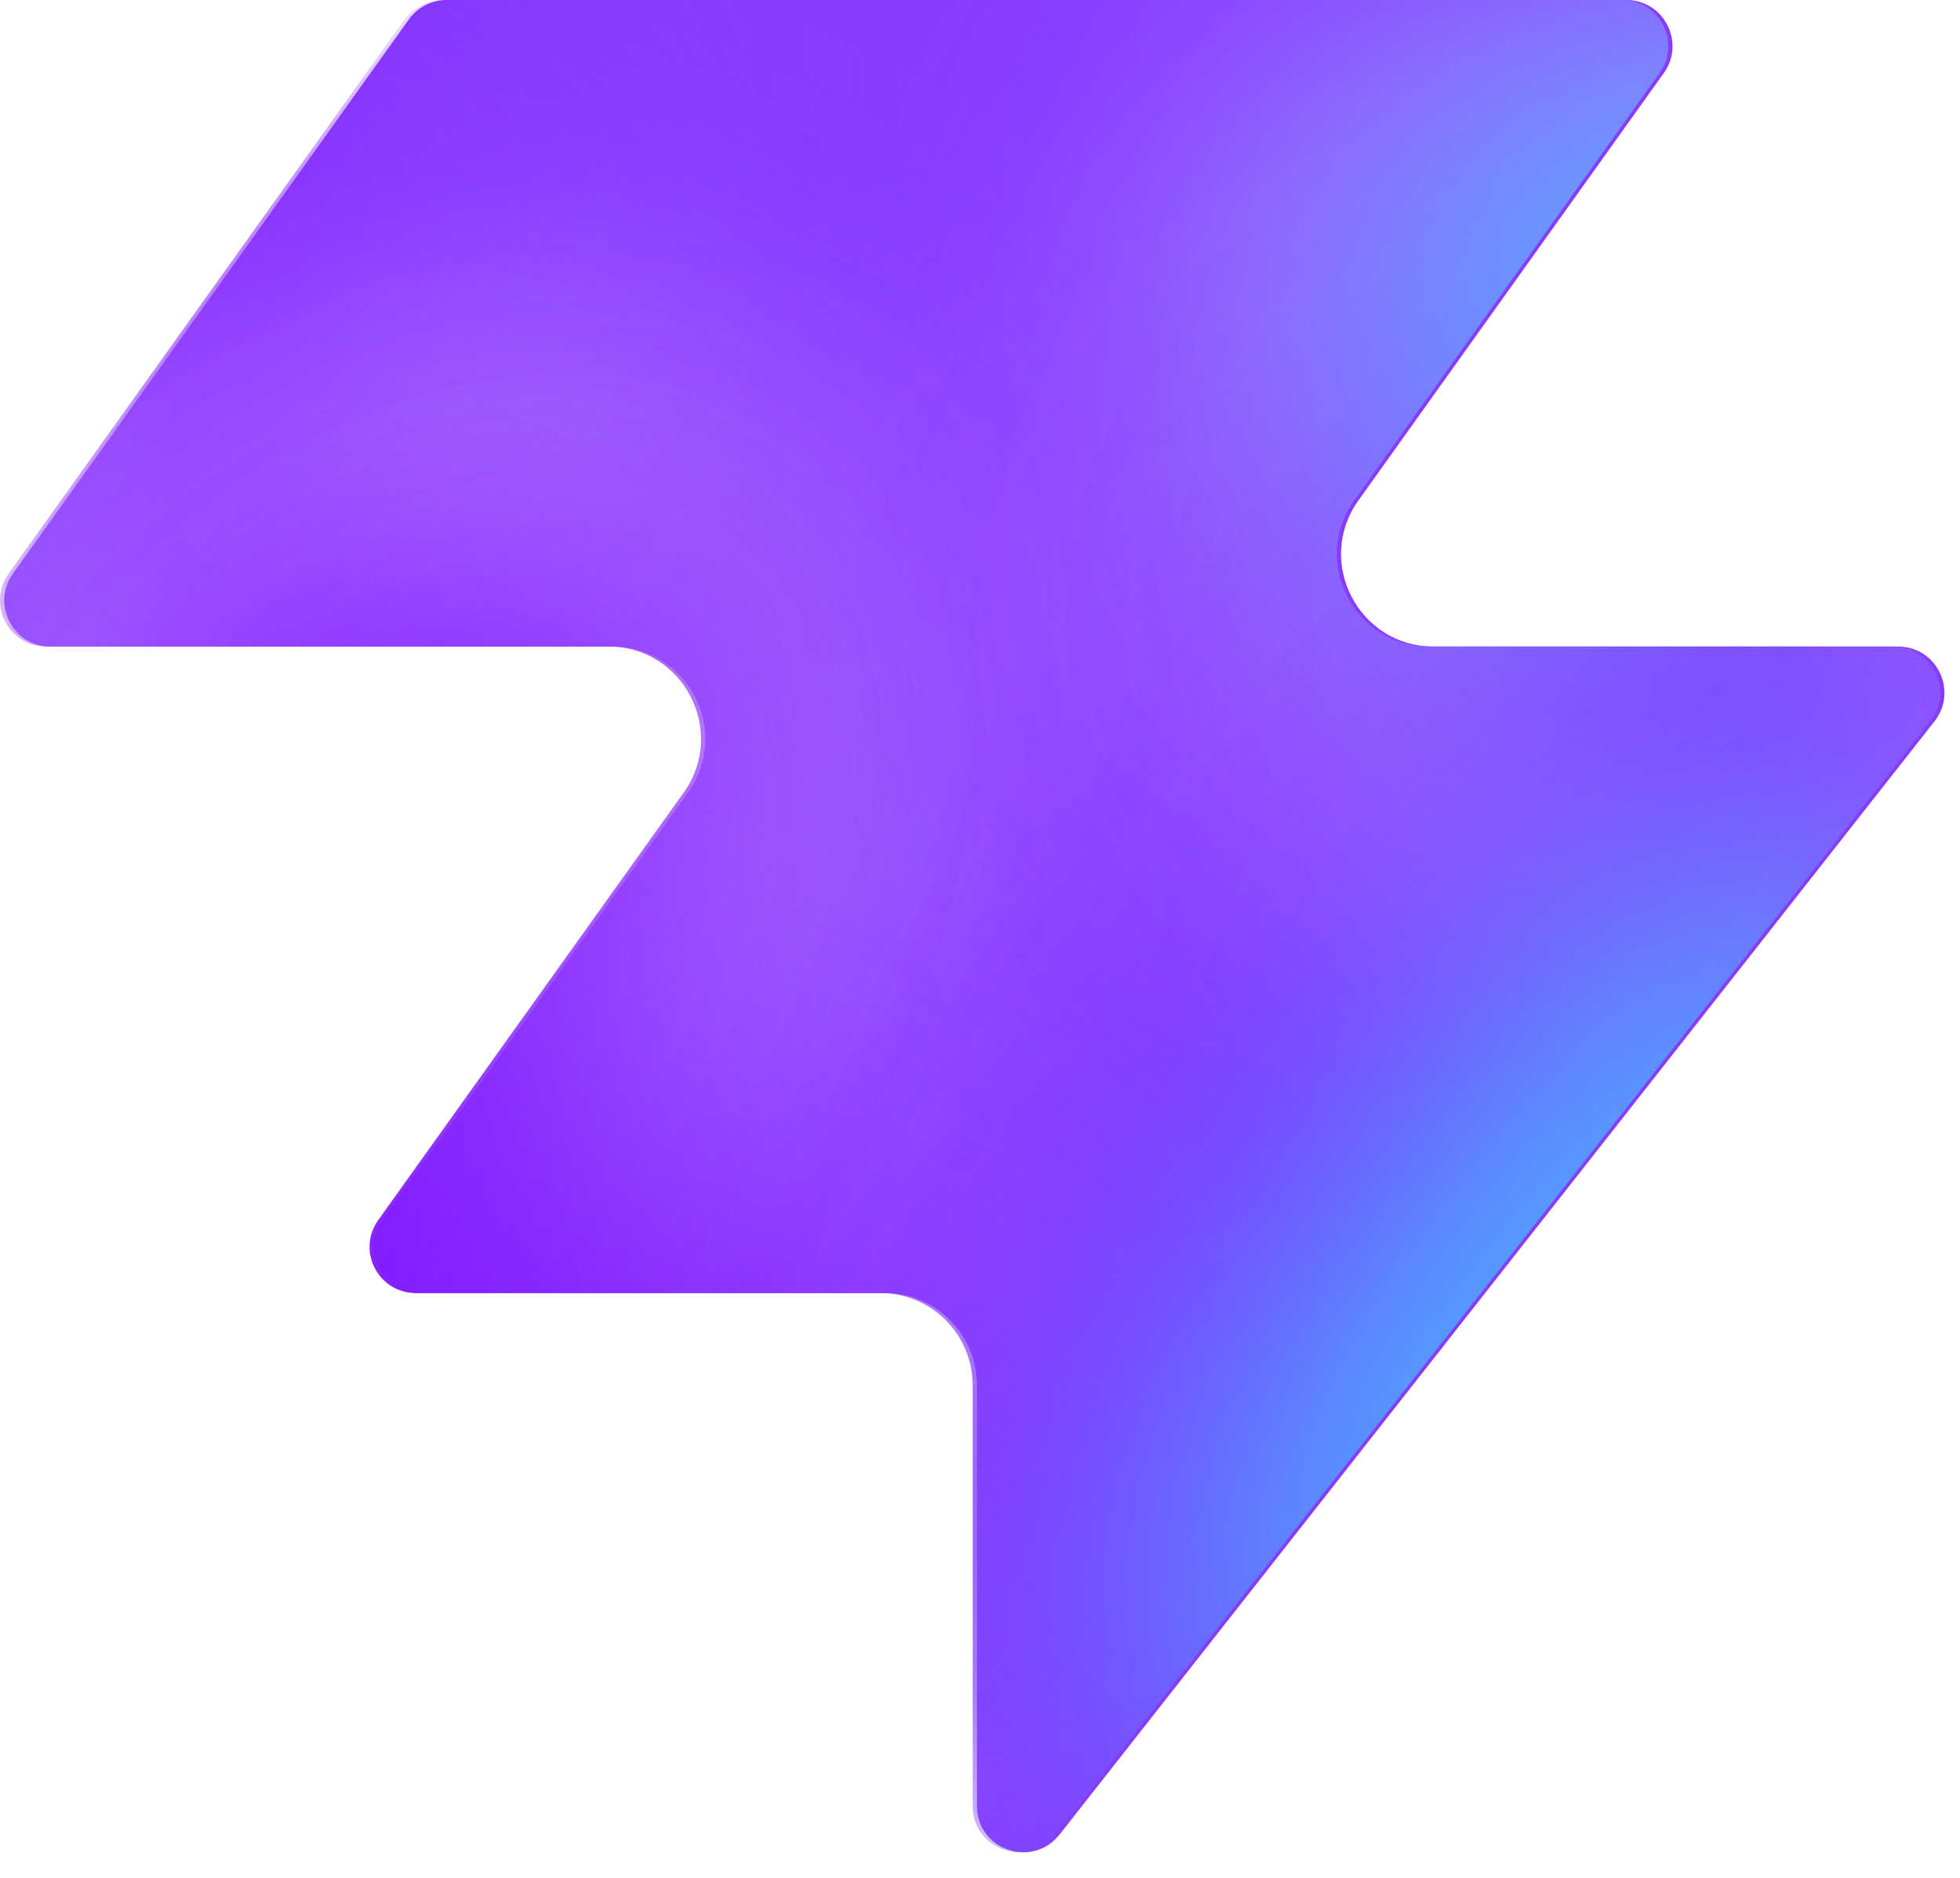
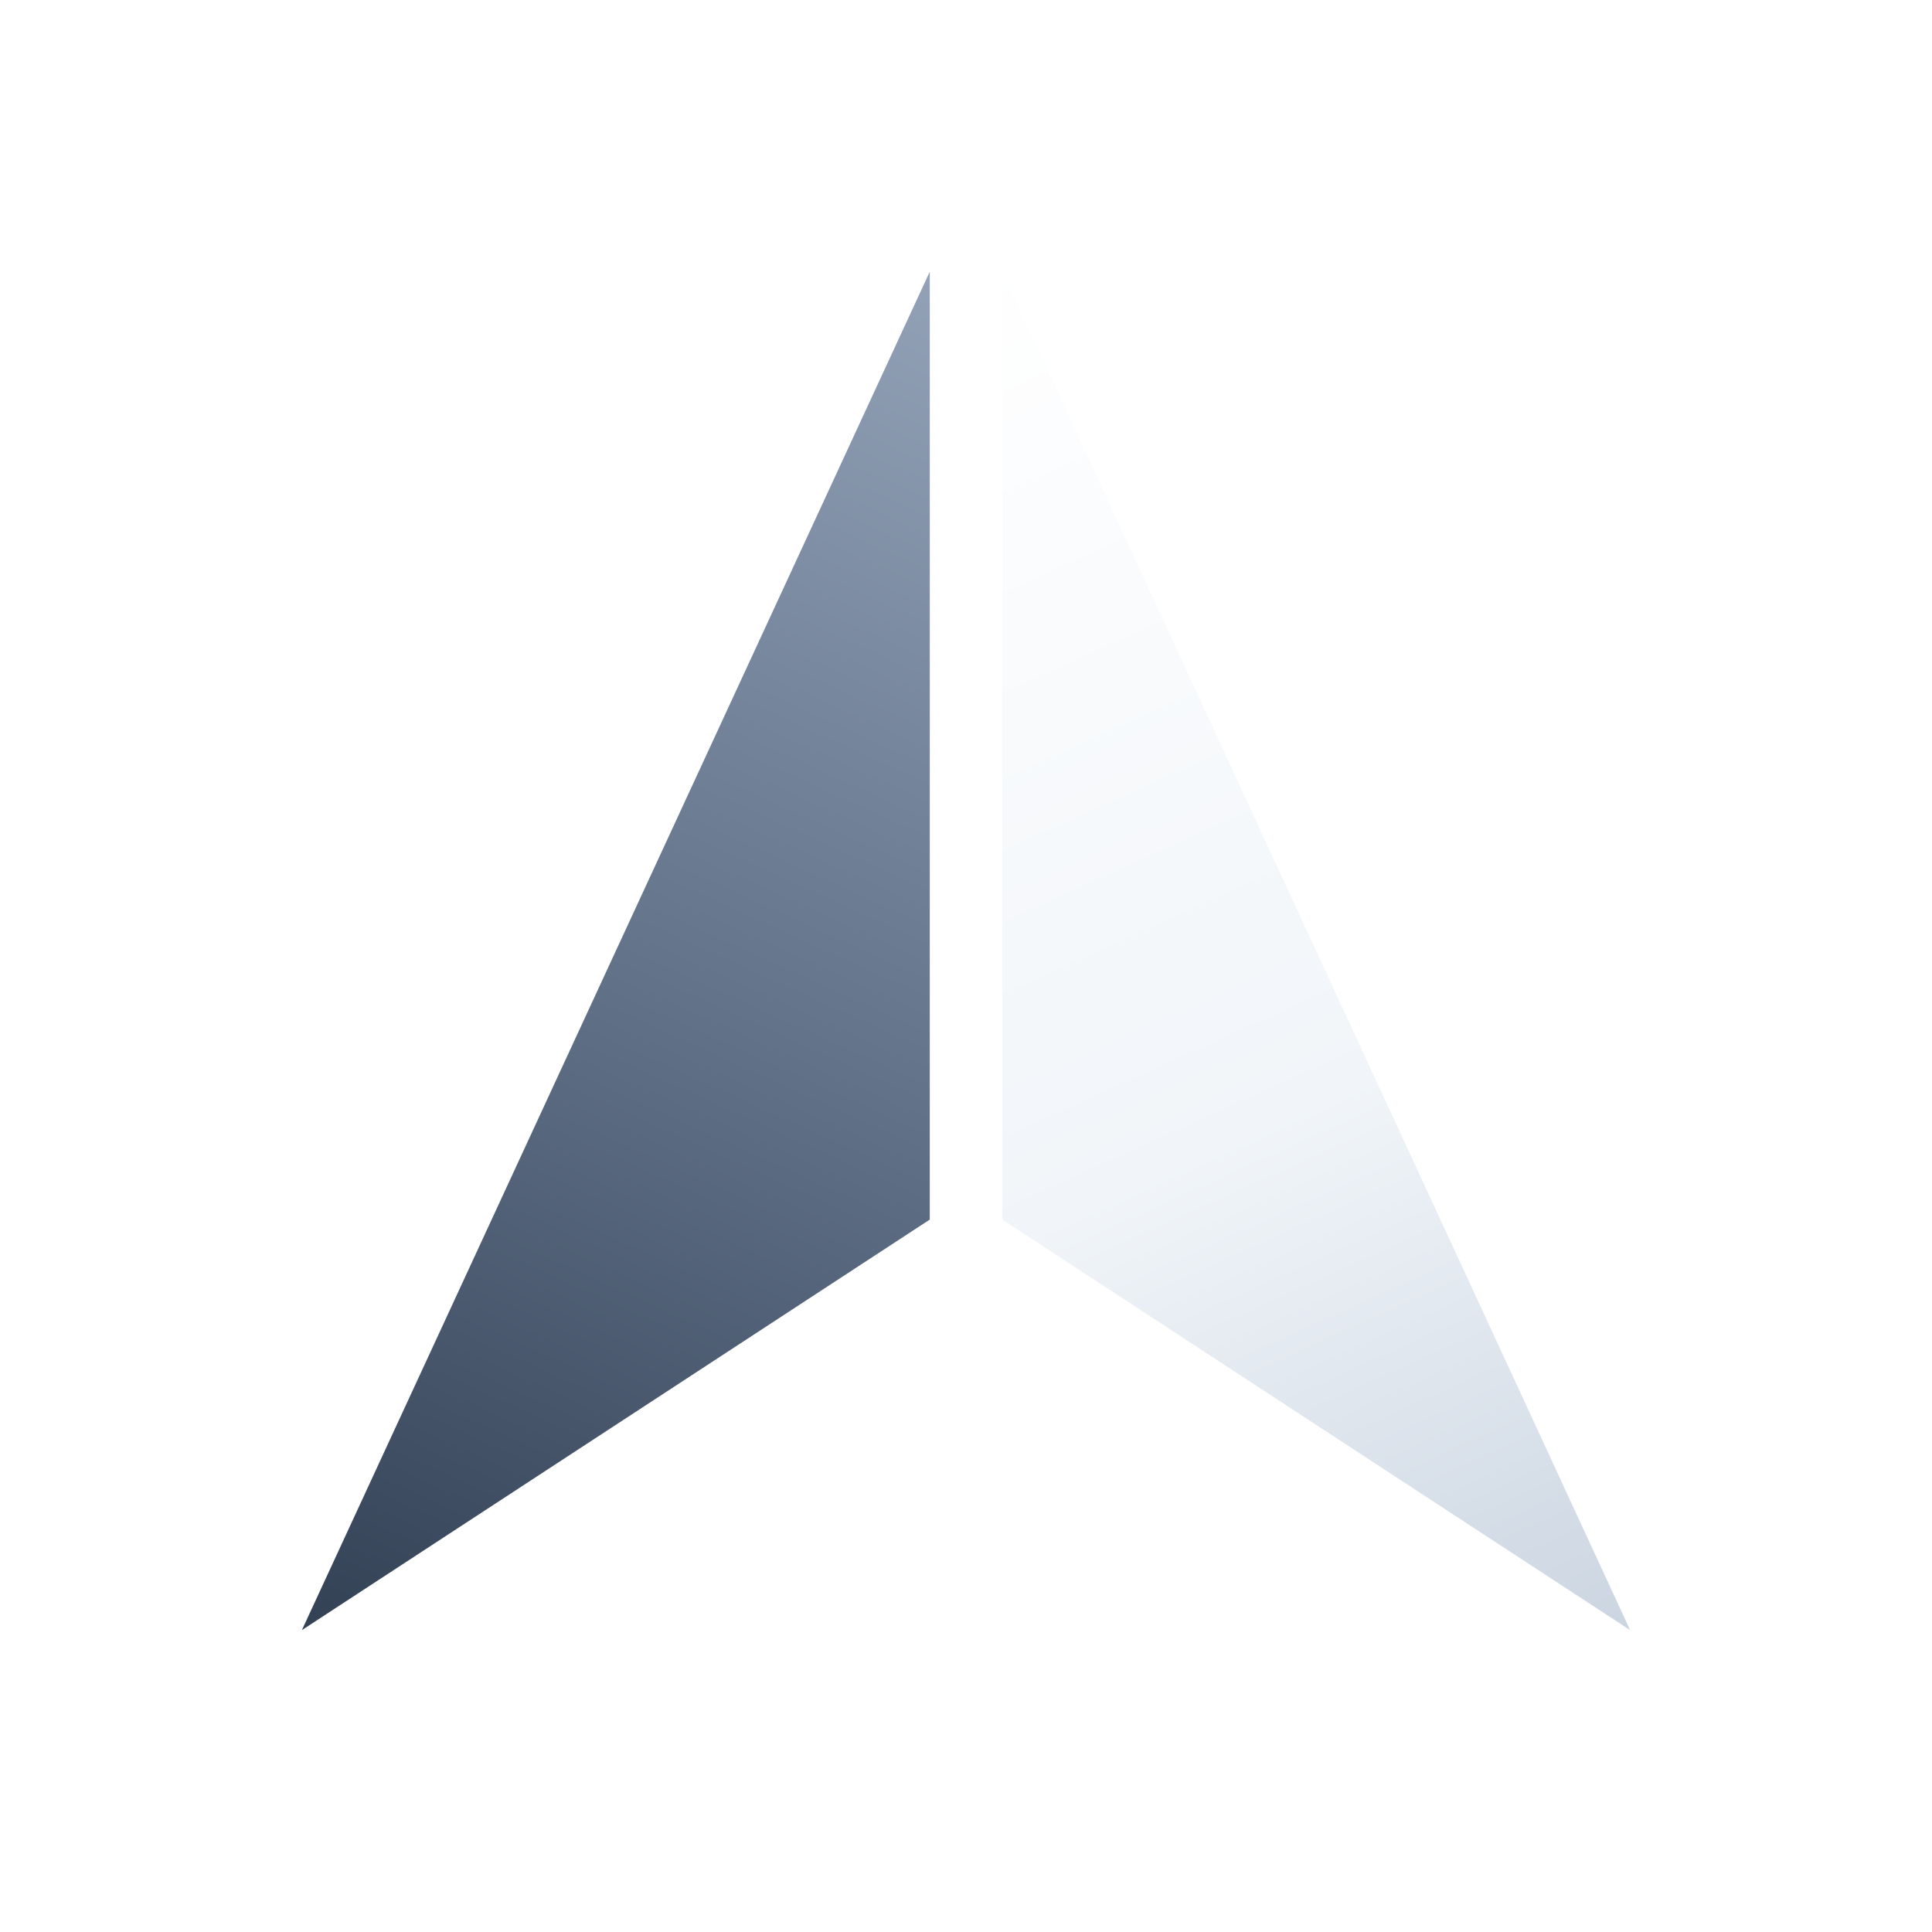
- <svg xmlns="http://www.w3.org/2000/svg" width="48" height="46" fill="none" viewBox="0 0 48 46">
-   <path fill="#863bff" d="M25.946 44.938c-.664.845-2.021.375-2.021-.698V33.937a2.26 2.26 0 0 0-2.262-2.262H10.287c-.92 0-1.456-1.04-.92-1.788l7.48-10.471c1.07-1.497 0-3.578-1.842-3.578H1.237c-.92 0-1.456-1.04-.92-1.788L10.013.474c.214-.297.556-.474.92-.474h28.894c.92 0 1.456 1.04.92 1.788l-7.48 10.471c-1.07 1.498 0 3.579 1.842 3.579h11.377c.943 0 1.473 1.088.89 1.83L25.947 44.94z" style="fill:#863bff;fill:color(display-p3 .525 .23 1);fill-opacity:1" />
-   <mask id="a" width="48" height="46" x="0" y="0" maskUnits="userSpaceOnUse" style="mask-type:alpha">
-     <path fill="#000" d="M25.842 44.938c-.664.844-2.021.375-2.021-.698V33.937a2.26 2.26 0 0 0-2.262-2.262H10.183c-.92 0-1.456-1.04-.92-1.788l7.48-10.471c1.07-1.498 0-3.579-1.842-3.579H1.133c-.92 0-1.456-1.04-.92-1.787L9.91.473c.214-.297.556-.474.92-.474h28.894c.92 0 1.456 1.04.92 1.788l-7.48 10.471c-1.07 1.498 0 3.578 1.842 3.578h11.377c.943 0 1.473 1.088.89 1.832L25.843 44.94z" style="fill:#000;fill-opacity:1" />
-   </mask>
-   <g mask="url(#a)">
-     <g filter="url(#b)">
-       <ellipse cx="5.508" cy="14.704" fill="#ede6ff" rx="5.508" ry="14.704" style="fill:#ede6ff;fill:color(display-p3 .927 .903 1);fill-opacity:1" transform="matrix(.00324 1 1 -.00324 -4.47 31.516)" />
-     </g>
-     <g filter="url(#c)">
-       <ellipse cx="10.399" cy="29.851" fill="#ede6ff" rx="10.399" ry="29.851" style="fill:#ede6ff;fill:color(display-p3 .927 .903 1);fill-opacity:1" transform="matrix(.00324 1 1 -.00324 -39.328 7.883)" />
-     </g>
-     <g filter="url(#d)">
-       <ellipse cx="5.508" cy="30.487" fill="#7e14ff" rx="5.508" ry="30.487" style="fill:#7e14ff;fill:color(display-p3 .492 .077 1);fill-opacity:1" transform="rotate(89.814 -25.913 -14.639)scale(1 -1)" />
-     </g>
-     <g filter="url(#e)">
-       <ellipse cx="5.508" cy="30.599" fill="#7e14ff" rx="5.508" ry="30.599" style="fill:#7e14ff;fill:color(display-p3 .492 .077 1);fill-opacity:1" transform="rotate(89.814 -32.644 -3.334)scale(1 -1)" />
-     </g>
-     <g filter="url(#f)">
-       <ellipse cx="5.508" cy="30.599" fill="#7e14ff" rx="5.508" ry="30.599" style="fill:#7e14ff;fill:color(display-p3 .492 .077 1);fill-opacity:1" transform="matrix(.00324 1 1 -.00324 -34.34 30.47)" />
-     </g>
-     <g filter="url(#g)">
-       <ellipse cx="14.072" cy="22.078" fill="#ede6ff" rx="14.072" ry="22.078" style="fill:#ede6ff;fill:color(display-p3 .927 .903 1);fill-opacity:1" transform="rotate(93.35 24.506 48.493)scale(-1 1)" />
-     </g>
-     <g filter="url(#h)">
-       <ellipse cx="3.47" cy="21.501" fill="#7e14ff" rx="3.47" ry="21.501" style="fill:#7e14ff;fill:color(display-p3 .492 .077 1);fill-opacity:1" transform="rotate(89.009 28.708 47.59)scale(-1 1)" />
-     </g>
-     <g filter="url(#i)">
-       <ellipse cx="3.47" cy="21.501" fill="#7e14ff" rx="3.47" ry="21.501" style="fill:#7e14ff;fill:color(display-p3 .492 .077 1);fill-opacity:1" transform="rotate(89.009 28.708 47.59)scale(-1 1)" />
-     </g>
-     <g filter="url(#j)">
-       <ellipse cx=".387" cy="8.972" fill="#7e14ff" rx="4.407" ry="29.108" style="fill:#7e14ff;fill:color(display-p3 .492 .077 1);fill-opacity:1" transform="rotate(39.51 .387 8.972)" />
-     </g>
-     <g filter="url(#k)">
-       <ellipse cx="47.523" cy="-6.092" fill="#7e14ff" rx="4.407" ry="29.108" style="fill:#7e14ff;fill:color(display-p3 .492 .077 1);fill-opacity:1" transform="rotate(37.892 47.523 -6.092)" />
-     </g>
-     <g filter="url(#l)">
-       <ellipse cx="41.412" cy="6.333" fill="#47bfff" rx="5.971" ry="9.665" style="fill:#47bfff;fill:color(display-p3 .28 .748 1);fill-opacity:1" transform="rotate(37.892 41.412 6.333)" />
-     </g>
-     <g filter="url(#m)">
-       <ellipse cx="-1.879" cy="38.332" fill="#7e14ff" rx="4.407" ry="29.108" style="fill:#7e14ff;fill:color(display-p3 .492 .077 1);fill-opacity:1" transform="rotate(37.892 -1.88 38.332)" />
-     </g>
-     <g filter="url(#n)">
-       <ellipse cx="-1.879" cy="38.332" fill="#7e14ff" rx="4.407" ry="29.108" style="fill:#7e14ff;fill:color(display-p3 .492 .077 1);fill-opacity:1" transform="rotate(37.892 -1.88 38.332)" />
-     </g>
-     <g filter="url(#o)">
-       <ellipse cx="35.651" cy="29.907" fill="#7e14ff" rx="4.407" ry="29.108" style="fill:#7e14ff;fill:color(display-p3 .492 .077 1);fill-opacity:1" transform="rotate(37.892 35.651 29.907)" />
-     </g>
-     <g filter="url(#p)">
-       <ellipse cx="38.418" cy="32.4" fill="#47bfff" rx="5.971" ry="15.297" style="fill:#47bfff;fill:color(display-p3 .28 .748 1);fill-opacity:1" transform="rotate(37.892 38.418 32.4)" />
-     </g>
+ <svg xmlns="http://www.w3.org/2000/svg" width="32" height="32" viewBox="0 0 32 32" fill="none">
+   <defs>
+     <linearGradient id="af-facet-light" x1="16.6" y1="4" x2="27" y2="27" gradientUnits="userSpaceOnUse">
+       <stop offset="0%" stop-color="#FFFFFF" />
+       <stop offset="60%" stop-color="#F1F5F9" />
+       <stop offset="100%" stop-color="#CBD5E1" />
+     </linearGradient>
+     <linearGradient id="af-facet-dark" x1="15.4" y1="4" x2="5" y2="27" gradientUnits="userSpaceOnUse">
+       <stop offset="0%" stop-color="#94A3B8" />
+       <stop offset="50%" stop-color="#64748B" />
+       <stop offset="100%" stop-color="#334155" />
+     </linearGradient>
+   </defs>
+   <g>
+     <path d="M15.4 4.5L5 27L15.4 20.2V4.5Z" fill="url(#af-facet-dark)" />
+     <path d="M16.6 4.5V20.2L27 27L16.6 4.5Z" fill="url(#af-facet-light)" />
  </g>
-   <defs>
-     <filter id="b" width="60.045" height="41.654" x="-19.77" y="16.149" color-interpolation-filters="sRGB" filterUnits="userSpaceOnUse">
-       <feFlood flood-opacity="0" result="BackgroundImageFix" />
-       <feBlend in="SourceGraphic" in2="BackgroundImageFix" result="shape" />
-       <feGaussianBlur result="effect1_foregroundBlur_2002_17158" stdDeviation="7.659" />
-     </filter>
-     <filter id="c" width="90.34" height="51.437" x="-54.613" y="-7.533" color-interpolation-filters="sRGB" filterUnits="userSpaceOnUse">
-       <feFlood flood-opacity="0" result="BackgroundImageFix" />
-       <feBlend in="SourceGraphic" in2="BackgroundImageFix" result="shape" />
-       <feGaussianBlur result="effect1_foregroundBlur_2002_17158" stdDeviation="7.659" />
-     </filter>
-     <filter id="d" width="79.355" height="29.4" x="-49.64" y="2.03" color-interpolation-filters="sRGB" filterUnits="userSpaceOnUse">
-       <feFlood flood-opacity="0" result="BackgroundImageFix" />
-       <feBlend in="SourceGraphic" in2="BackgroundImageFix" result="shape" />
-       <feGaussianBlur result="effect1_foregroundBlur_2002_17158" stdDeviation="4.596" />
-     </filter>
-     <filter id="e" width="79.579" height="29.4" x="-45.045" y="20.029" color-interpolation-filters="sRGB" filterUnits="userSpaceOnUse">
-       <feFlood flood-opacity="0" result="BackgroundImageFix" />
-       <feBlend in="SourceGraphic" in2="BackgroundImageFix" result="shape" />
-       <feGaussianBlur result="effect1_foregroundBlur_2002_17158" stdDeviation="4.596" />
-     </filter>
-     <filter id="f" width="79.579" height="29.4" x="-43.513" y="21.178" color-interpolation-filters="sRGB" filterUnits="userSpaceOnUse">
-       <feFlood flood-opacity="0" result="BackgroundImageFix" />
-       <feBlend in="SourceGraphic" in2="BackgroundImageFix" result="shape" />
-       <feGaussianBlur result="effect1_foregroundBlur_2002_17158" stdDeviation="4.596" />
-     </filter>
-     <filter id="g" width="74.749" height="58.852" x="15.756" y="-17.901" color-interpolation-filters="sRGB" filterUnits="userSpaceOnUse">
-       <feFlood flood-opacity="0" result="BackgroundImageFix" />
-       <feBlend in="SourceGraphic" in2="BackgroundImageFix" result="shape" />
-       <feGaussianBlur result="effect1_foregroundBlur_2002_17158" stdDeviation="7.659" />
-     </filter>
-     <filter id="h" width="61.377" height="25.362" x="23.548" y="2.284" color-interpolation-filters="sRGB" filterUnits="userSpaceOnUse">
-       <feFlood flood-opacity="0" result="BackgroundImageFix" />
-       <feBlend in="SourceGraphic" in2="BackgroundImageFix" result="shape" />
-       <feGaussianBlur result="effect1_foregroundBlur_2002_17158" stdDeviation="4.596" />
-     </filter>
-     <filter id="i" width="61.377" height="25.362" x="23.548" y="2.284" color-interpolation-filters="sRGB" filterUnits="userSpaceOnUse">
-       <feFlood flood-opacity="0" result="BackgroundImageFix" />
-       <feBlend in="SourceGraphic" in2="BackgroundImageFix" result="shape" />
-       <feGaussianBlur result="effect1_foregroundBlur_2002_17158" stdDeviation="4.596" />
-     </filter>
-     <filter id="j" width="56.045" height="63.649" x="-27.636" y="-22.853" color-interpolation-filters="sRGB" filterUnits="userSpaceOnUse">
-       <feFlood flood-opacity="0" result="BackgroundImageFix" />
-       <feBlend in="SourceGraphic" in2="BackgroundImageFix" result="shape" />
-       <feGaussianBlur result="effect1_foregroundBlur_2002_17158" stdDeviation="4.596" />
-     </filter>
-     <filter id="k" width="54.814" height="64.646" x="20.116" y="-38.415" color-interpolation-filters="sRGB" filterUnits="userSpaceOnUse">
-       <feFlood flood-opacity="0" result="BackgroundImageFix" />
-       <feBlend in="SourceGraphic" in2="BackgroundImageFix" result="shape" />
-       <feGaussianBlur result="effect1_foregroundBlur_2002_17158" stdDeviation="4.596" />
-     </filter>
-     <filter id="l" width="33.541" height="35.313" x="24.641" y="-11.323" color-interpolation-filters="sRGB" filterUnits="userSpaceOnUse">
-       <feFlood flood-opacity="0" result="BackgroundImageFix" />
-       <feBlend in="SourceGraphic" in2="BackgroundImageFix" result="shape" />
-       <feGaussianBlur result="effect1_foregroundBlur_2002_17158" stdDeviation="4.596" />
-     </filter>
-     <filter id="m" width="54.814" height="64.646" x="-29.286" y="6.009" color-interpolation-filters="sRGB" filterUnits="userSpaceOnUse">
-       <feFlood flood-opacity="0" result="BackgroundImageFix" />
-       <feBlend in="SourceGraphic" in2="BackgroundImageFix" result="shape" />
-       <feGaussianBlur result="effect1_foregroundBlur_2002_17158" stdDeviation="4.596" />
-     </filter>
-     <filter id="n" width="54.814" height="64.646" x="-29.286" y="6.009" color-interpolation-filters="sRGB" filterUnits="userSpaceOnUse">
-       <feFlood flood-opacity="0" result="BackgroundImageFix" />
-       <feBlend in="SourceGraphic" in2="BackgroundImageFix" result="shape" />
-       <feGaussianBlur result="effect1_foregroundBlur_2002_17158" stdDeviation="4.596" />
-     </filter>
-     <filter id="o" width="54.814" height="64.646" x="8.244" y="-2.416" color-interpolation-filters="sRGB" filterUnits="userSpaceOnUse">
-       <feFlood flood-opacity="0" result="BackgroundImageFix" />
-       <feBlend in="SourceGraphic" in2="BackgroundImageFix" result="shape" />
-       <feGaussianBlur result="effect1_foregroundBlur_2002_17158" stdDeviation="4.596" />
-     </filter>
-     <filter id="p" width="39.409" height="43.623" x="18.713" y="10.588" color-interpolation-filters="sRGB" filterUnits="userSpaceOnUse">
-       <feFlood flood-opacity="0" result="BackgroundImageFix" />
-       <feBlend in="SourceGraphic" in2="BackgroundImageFix" result="shape" />
-       <feGaussianBlur result="effect1_foregroundBlur_2002_17158" stdDeviation="4.596" />
-     </filter>
-   </defs>
</svg>
